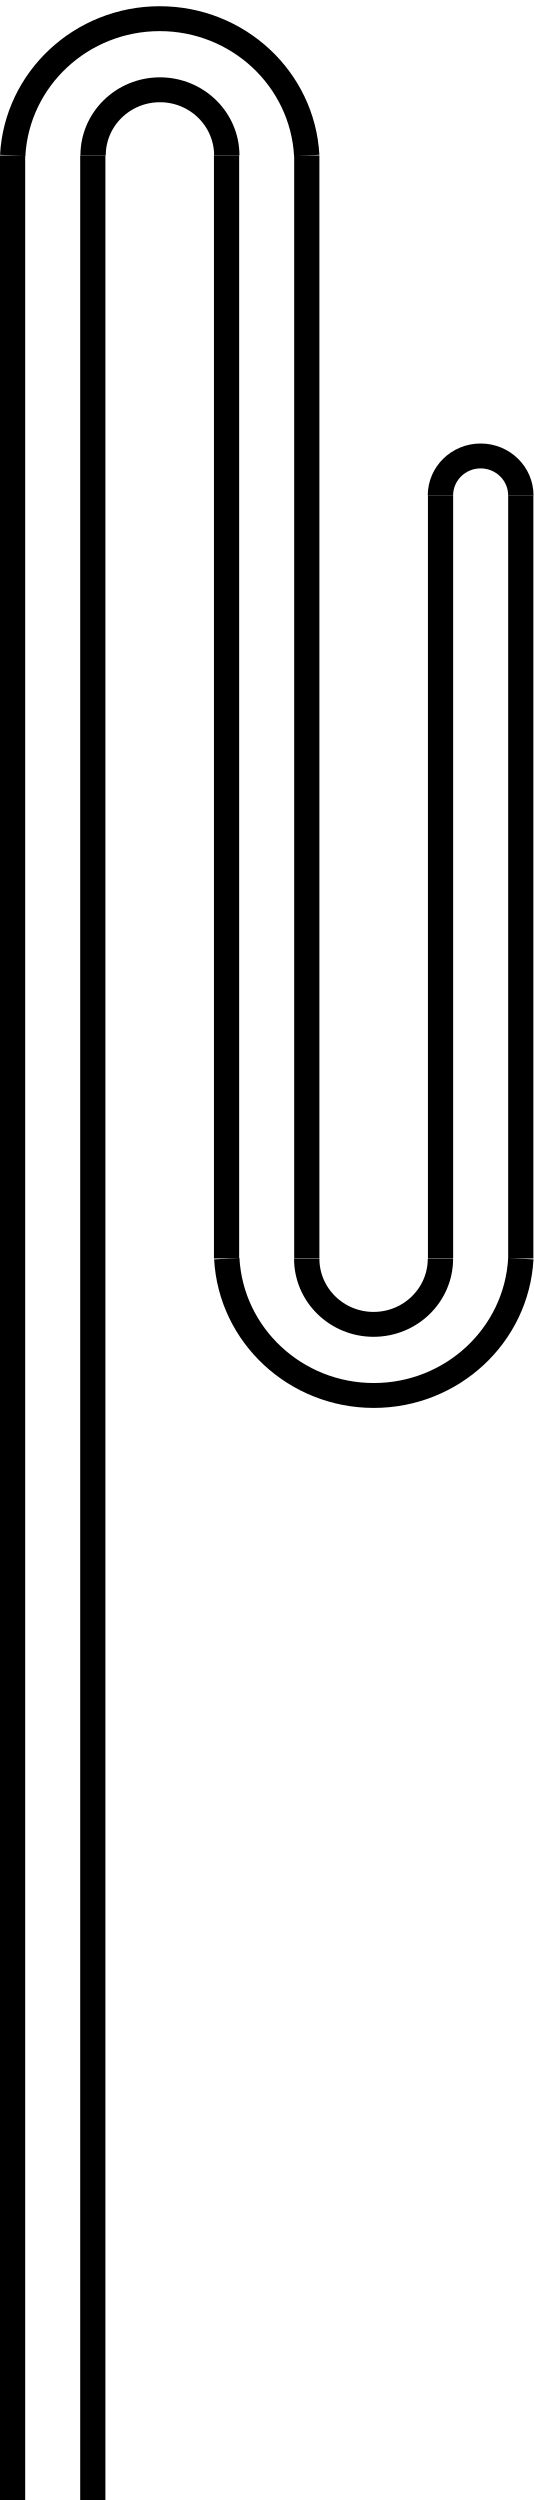
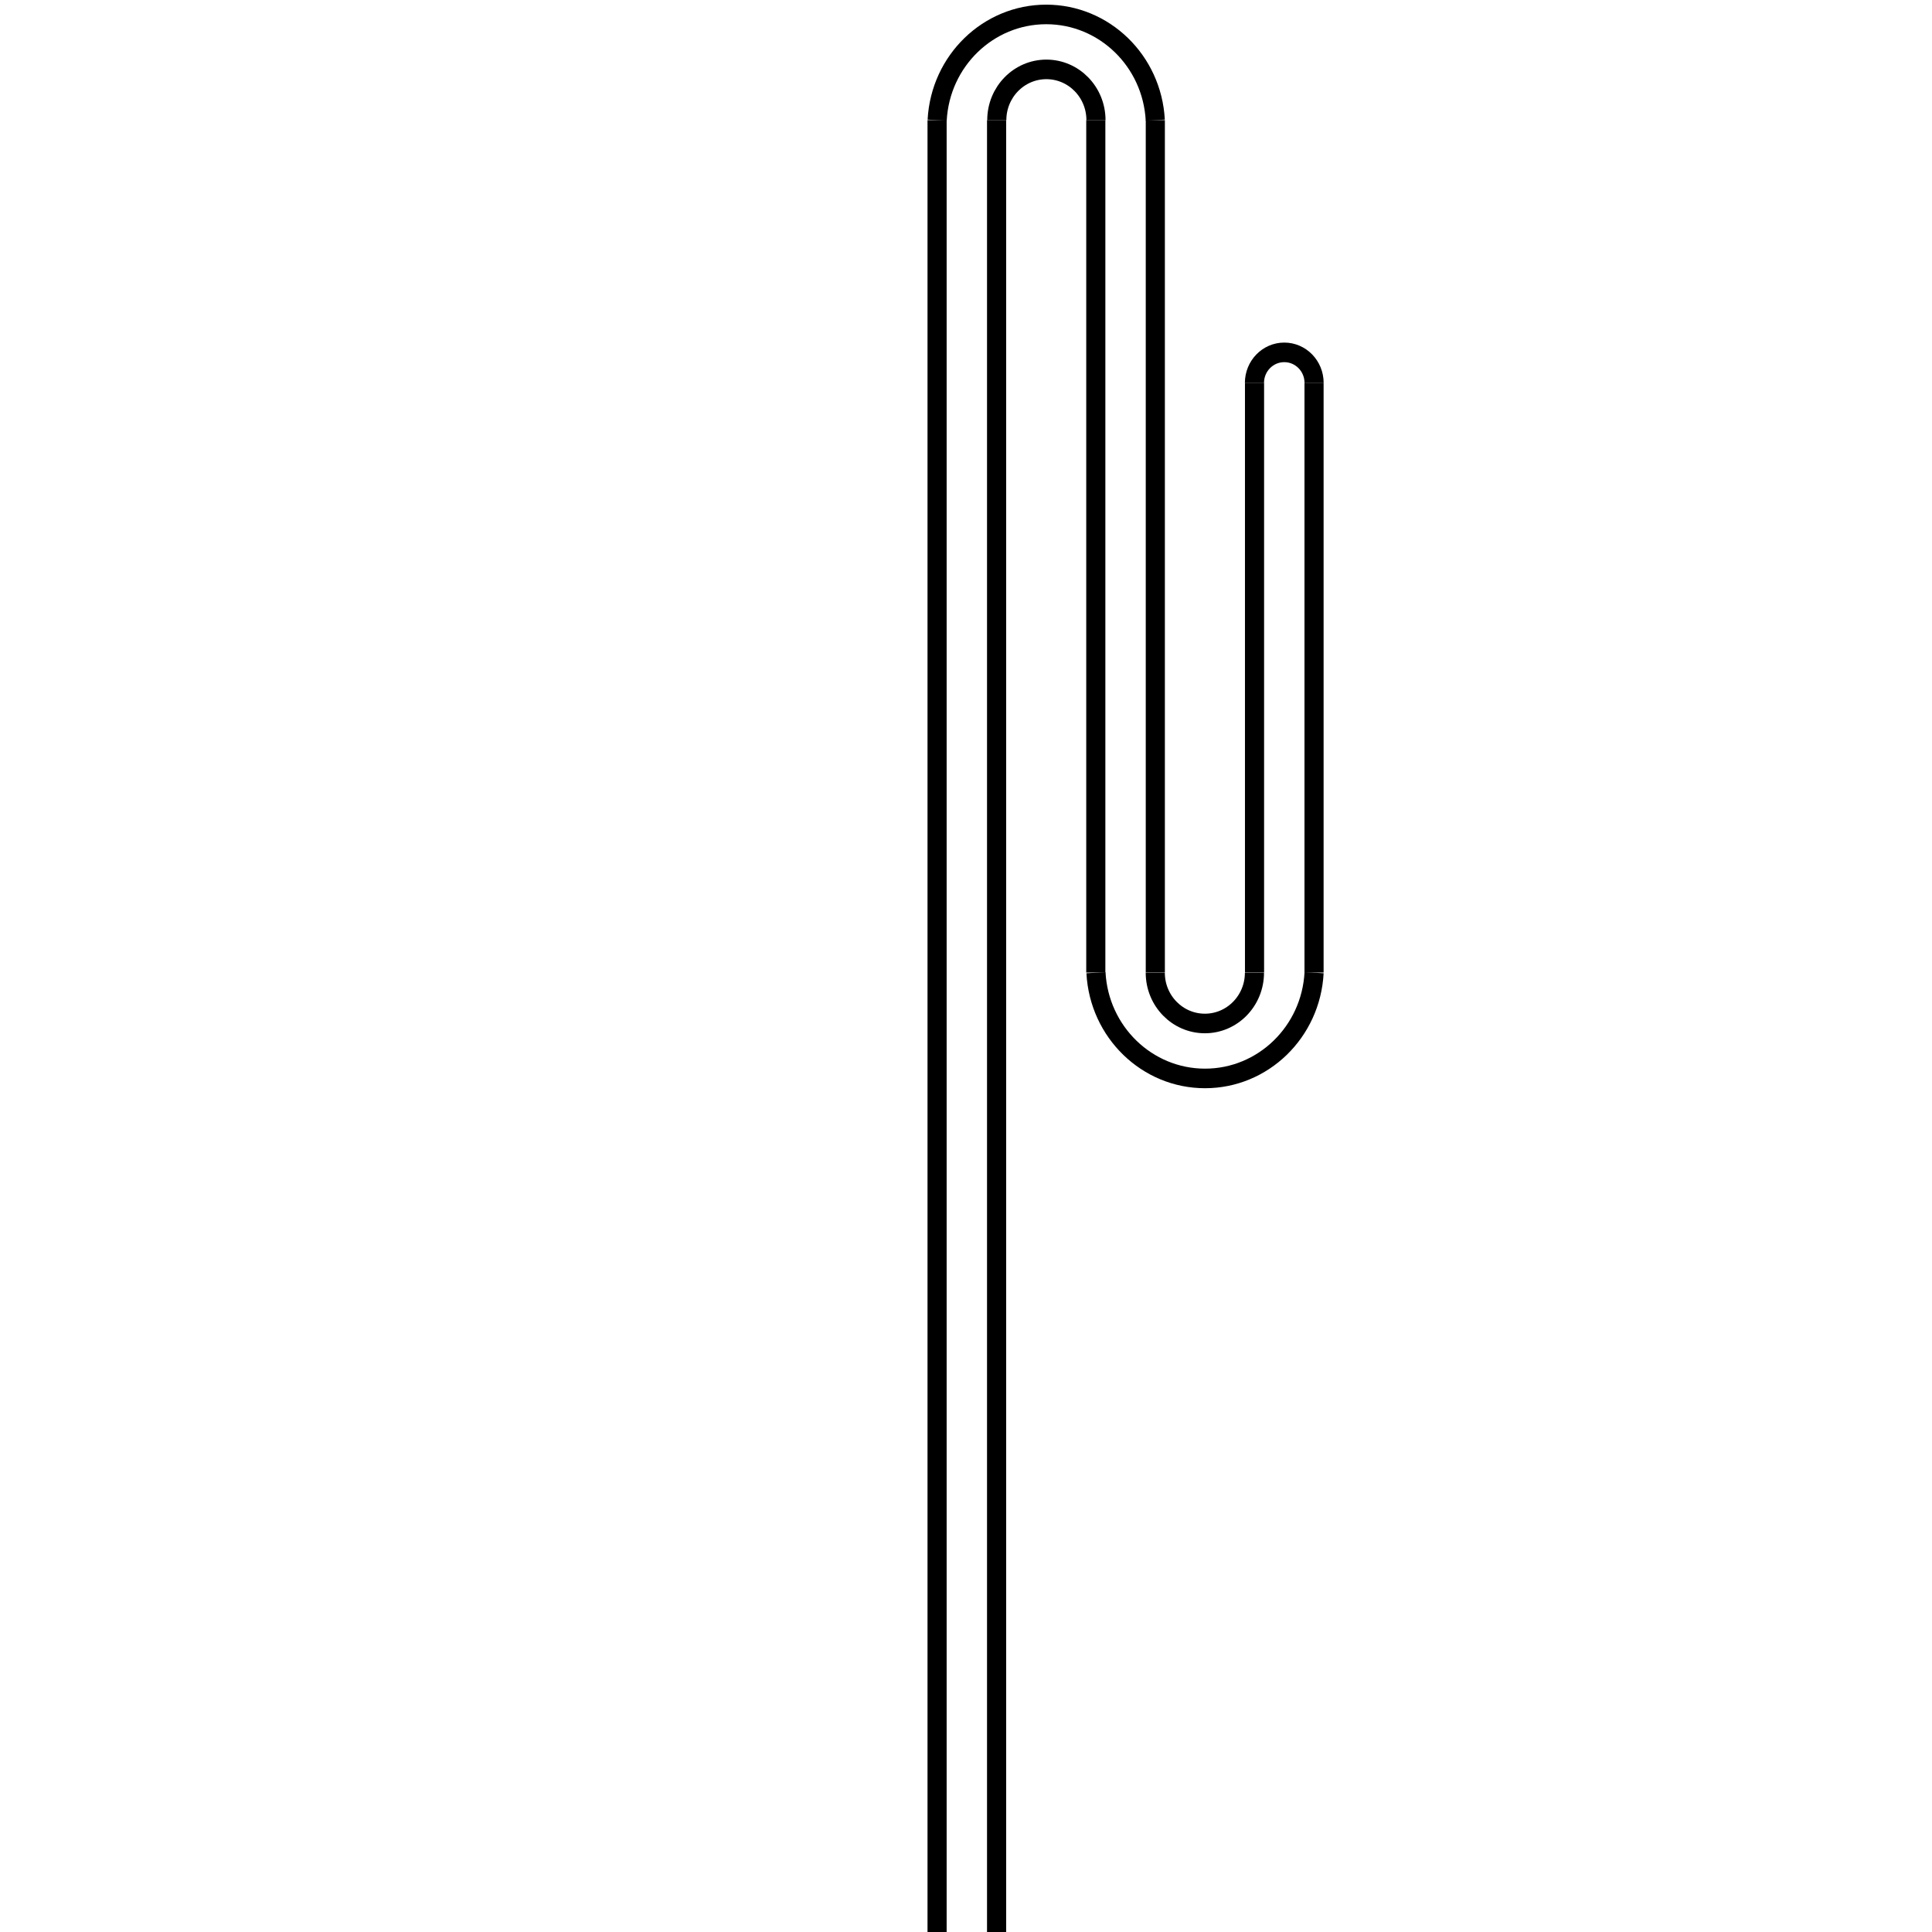
- <svg xmlns="http://www.w3.org/2000/svg" width="56.453mm" height="264.583mm" viewBox="0 0 56.453 264.583" version="1.1" id="svg19564">
+ <svg xmlns="http://www.w3.org/2000/svg" width="100" height="100" viewBox="0 0 26.458 26.458" version="1.1" id="svg19564">
  <defs id="defs19561">
    <clipPath id="clipId0">
      <path d="M 0,768 H 1024 V 0 H 0 Z" id="path2" />
    </clipPath>
  </defs>
-   <g id="g77319" transform="matrix(46.24139,0,0,45.43097,-24477.693,-4845.978)" style="stroke-width:0.058;stroke-miterlimit:4;stroke-dasharray:none">
-     <path d="m 530.048,109.599 a 0.153,0.153 0 0 0 0.306,0" id="path1090" style="fill:none;stroke:#000000;stroke-width:0.058;stroke-miterlimit:4;stroke-dasharray:none" />
-     <path d="m 529.865,109.599 a 0.337,0.337 0 0 0 0.673,0" id="path1092" style="fill:none;stroke:#000000;stroke-width:0.058;stroke-miterlimit:4;stroke-dasharray:none" />
-     <path d="m 529.865,107.029 a 0.153,0.153 0 0 0 -0.306,0" id="path1094" style="fill:none;stroke:#000000;stroke-width:0.058;stroke-miterlimit:4;stroke-dasharray:none" />
-     <path d="m 530.048,107.029 a 0.337,0.337 0 0 0 -0.673,0" id="path1096" style="fill:none;stroke:#000000;stroke-width:0.058;stroke-miterlimit:4;stroke-dasharray:none" />
-     <path d="m 530.538,107.821 a 0.092,0.092 0 0 0 -0.184,0" id="path1098" style="fill:none;stroke:#000000;stroke-width:0.058;stroke-miterlimit:4;stroke-dasharray:none" />
-     <polyline points="536.073,347.666 536.073,368.309 " id="polyline1100" style="fill:none;stroke:#000000;stroke-width:0.218;stroke-miterlimit:4;stroke-dasharray:none" transform="matrix(0.2645833,0,0,0.2645833,387.7224,15.04227)" />
-     <polyline points="535.379,347.666 535.379,368.309 " id="polyline1102" style="fill:none;stroke:#000000;stroke-width:0.218;stroke-miterlimit:4;stroke-dasharray:none" transform="matrix(0.2645833,0,0,0.2645833,387.7224,15.04227)" />
-     <polyline points="537.23,357.378 537.23,347.666 " id="polyline1104" style="fill:none;stroke:#000000;stroke-width:0.218;stroke-miterlimit:4;stroke-dasharray:none" transform="matrix(0.2645833,0,0,0.2645833,387.7224,15.04227)" />
-     <polyline points="537.924,357.378 537.924,347.666 " id="polyline1106" style="fill:none;stroke:#000000;stroke-width:0.218;stroke-miterlimit:4;stroke-dasharray:none" transform="matrix(0.2645833,0,0,0.2645833,387.7224,15.04227)" />
-     <polyline points="539.775,357.378 539.775,350.659 " id="polyline1108" style="fill:none;stroke:#000000;stroke-width:0.218;stroke-miterlimit:4;stroke-dasharray:none" transform="matrix(0.2645833,0,0,0.2645833,387.7224,15.04227)" />
-     <polyline points="539.081,357.378 539.081,350.659 " id="polyline1110" style="fill:none;stroke:#000000;stroke-width:0.218;stroke-miterlimit:4;stroke-dasharray:none" transform="matrix(0.2645833,0,0,0.2645833,387.7224,15.04227)" />
+   <g id="g77319" transform="matrix(4.438415,0,0,4.543096,-2336.752,-484.5977)" style="stroke-width:0.059;stroke-miterlimit:4;stroke-dasharray:none">
+     <path d="m 530.048,109.599 a 0.153,0.153 0 0 0 0.306,0" id="path1090" style="fill:none;stroke:#000000;stroke-width:0.059;stroke-miterlimit:4;stroke-dasharray:none" />
+     <path d="m 529.865,109.599 a 0.337,0.337 0 0 0 0.673,0" id="path1092" style="fill:none;stroke:#000000;stroke-width:0.059;stroke-miterlimit:4;stroke-dasharray:none" />
+     <path d="m 529.865,107.029 a 0.153,0.153 0 0 0 -0.306,0" id="path1094" style="fill:none;stroke:#000000;stroke-width:0.059;stroke-miterlimit:4;stroke-dasharray:none" />
+     <path d="m 530.048,107.029 a 0.337,0.337 0 0 0 -0.673,0" id="path1096" style="fill:none;stroke:#000000;stroke-width:0.059;stroke-miterlimit:4;stroke-dasharray:none" />
+     <path d="m 530.538,107.821 a 0.092,0.092 0 0 0 -0.184,0" id="path1098" style="fill:none;stroke:#000000;stroke-width:0.059;stroke-miterlimit:4;stroke-dasharray:none" />
+     <polyline points="536.073,347.666 536.073,368.309 " id="polyline1100" style="fill:none;stroke:#000000;stroke-width:0.223;stroke-miterlimit:4;stroke-dasharray:none" transform="matrix(0.2645833,0,0,0.2645833,387.7224,15.04227)" />
+     <polyline points="535.379,347.666 535.379,368.309 " id="polyline1102" style="fill:none;stroke:#000000;stroke-width:0.223;stroke-miterlimit:4;stroke-dasharray:none" transform="matrix(0.2645833,0,0,0.2645833,387.7224,15.04227)" />
+     <polyline points="537.23,357.378 537.23,347.666 " id="polyline1104" style="fill:none;stroke:#000000;stroke-width:0.223;stroke-miterlimit:4;stroke-dasharray:none" transform="matrix(0.2645833,0,0,0.2645833,387.7224,15.04227)" />
+     <polyline points="537.924,357.378 537.924,347.666 " id="polyline1106" style="fill:none;stroke:#000000;stroke-width:0.223;stroke-miterlimit:4;stroke-dasharray:none" transform="matrix(0.2645833,0,0,0.2645833,387.7224,15.04227)" />
+     <polyline points="539.775,357.378 539.775,350.659 " id="polyline1108" style="fill:none;stroke:#000000;stroke-width:0.223;stroke-miterlimit:4;stroke-dasharray:none" transform="matrix(0.2645833,0,0,0.2645833,387.7224,15.04227)" />
+     <polyline points="539.081,357.378 539.081,350.659 " id="polyline1110" style="fill:none;stroke:#000000;stroke-width:0.223;stroke-miterlimit:4;stroke-dasharray:none" transform="matrix(0.2645833,0,0,0.2645833,387.7224,15.04227)" />
  </g>
</svg>
